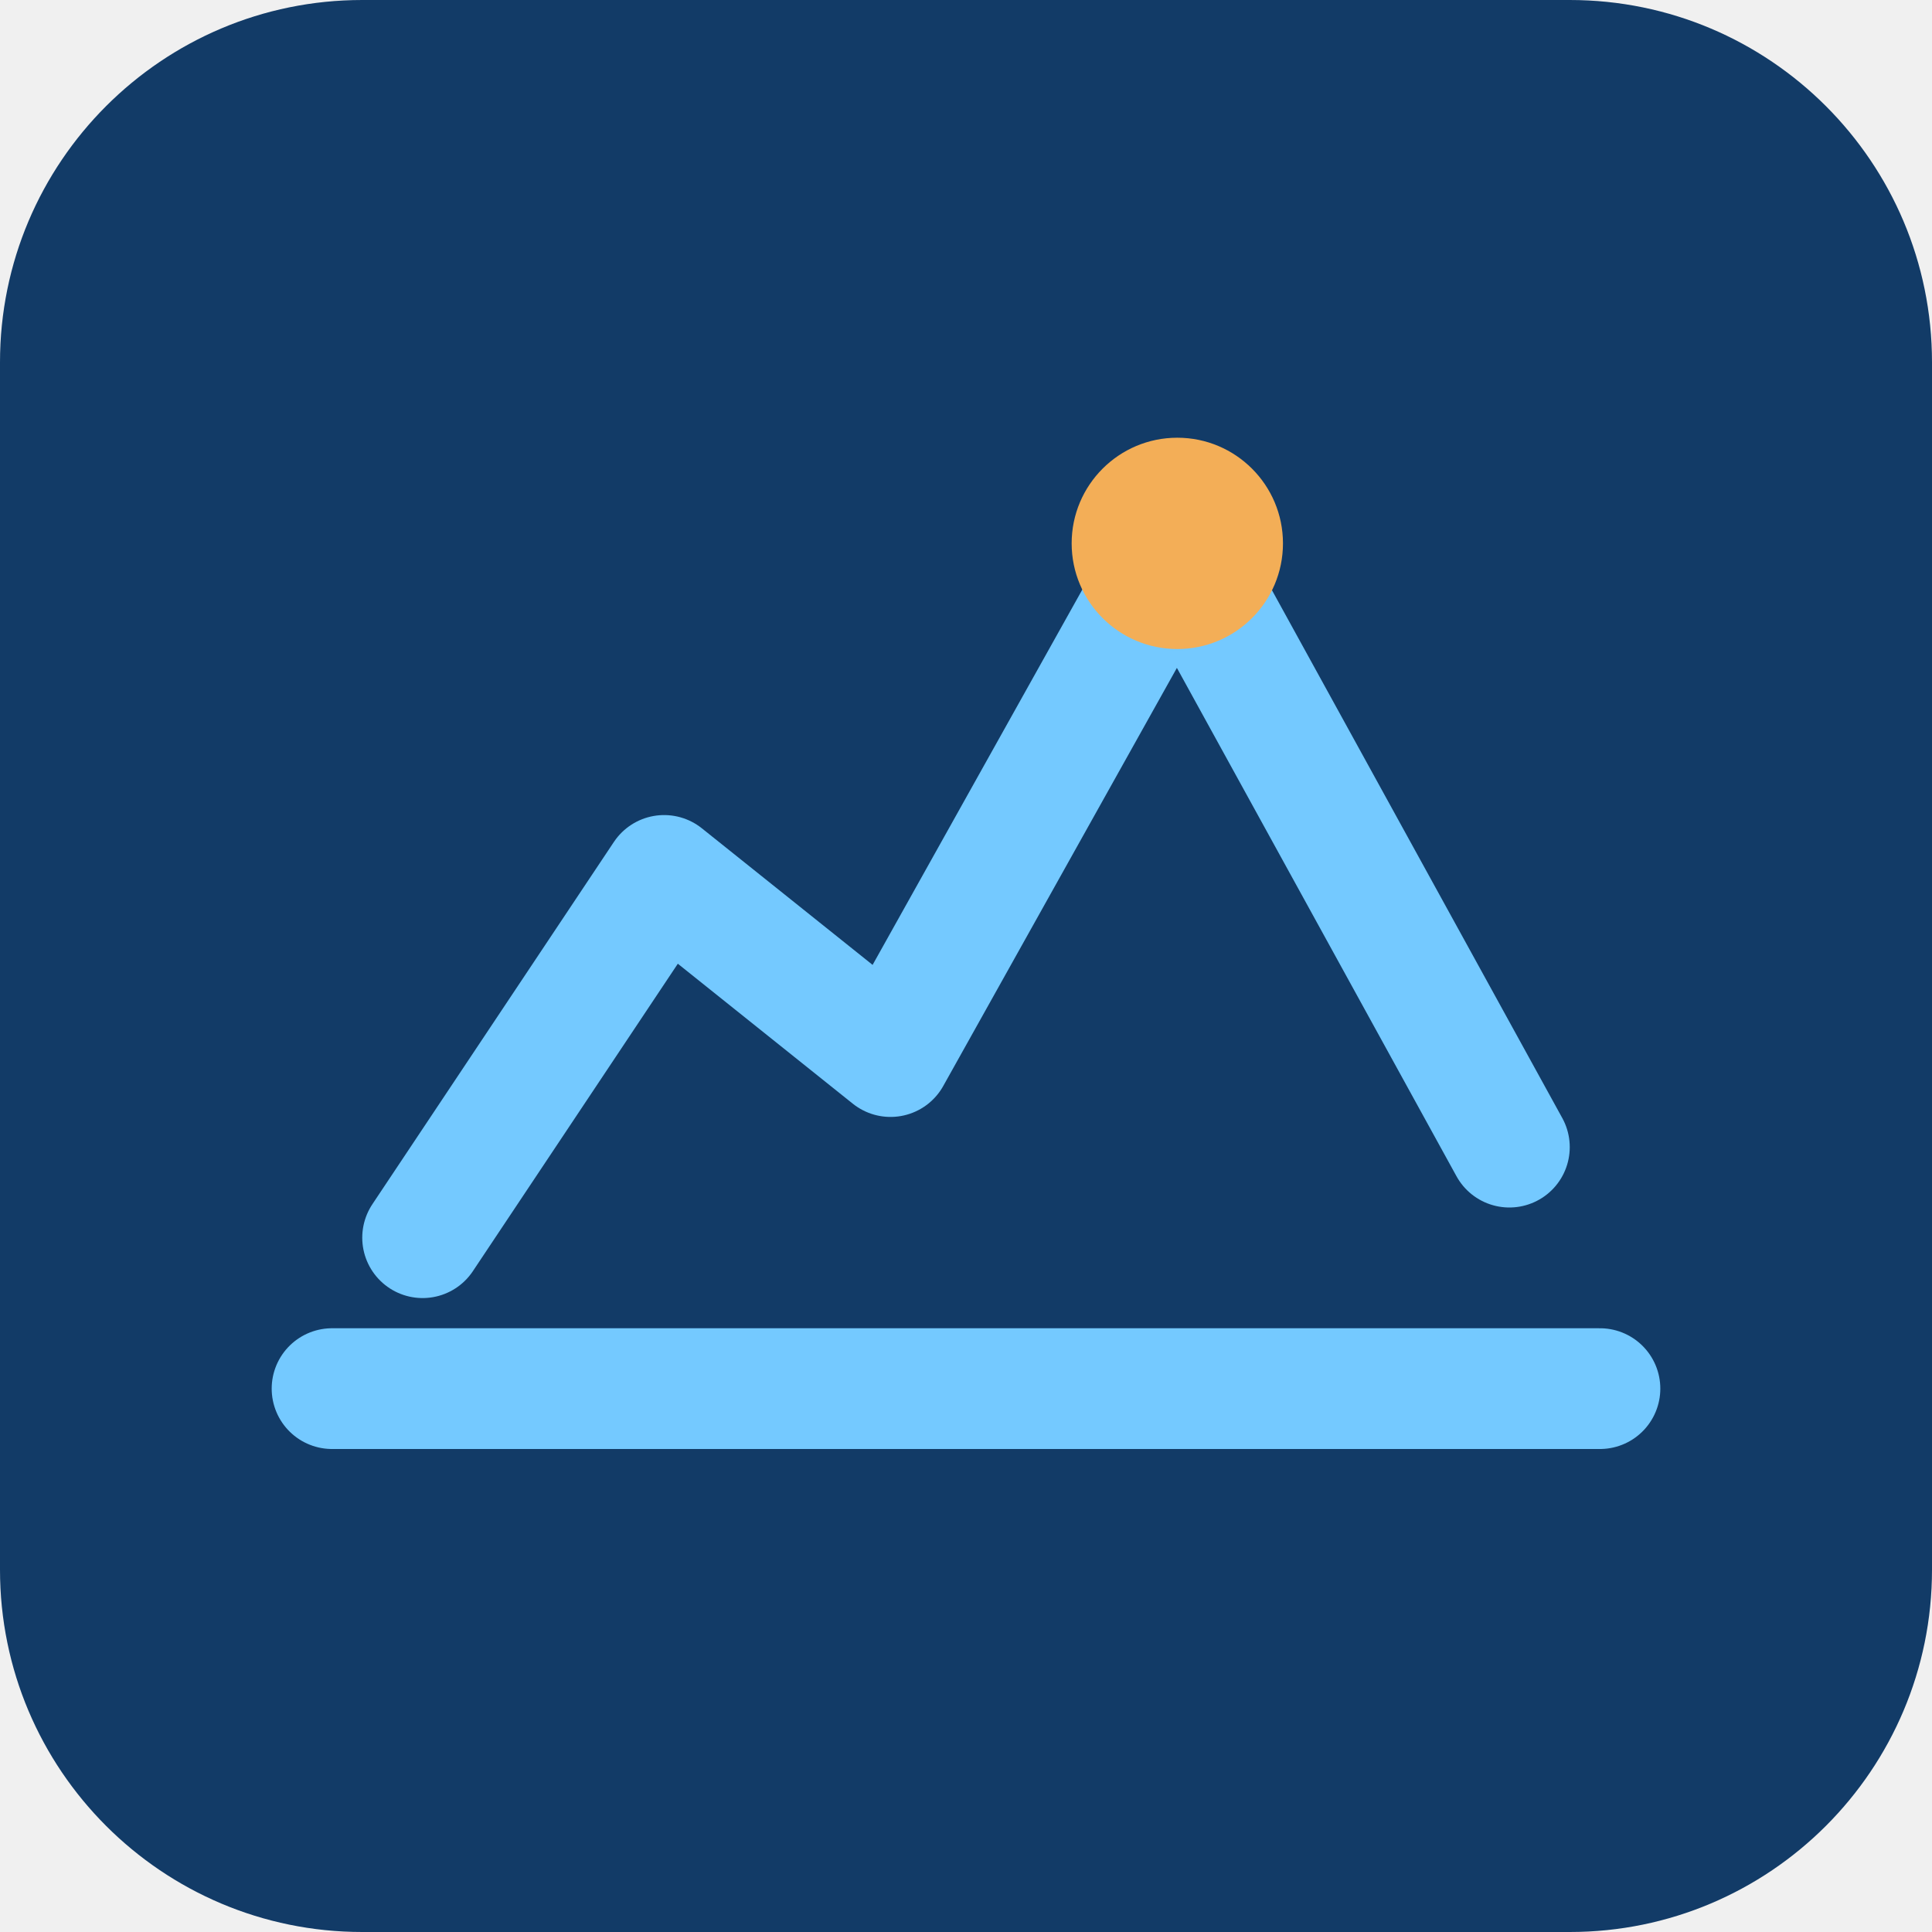
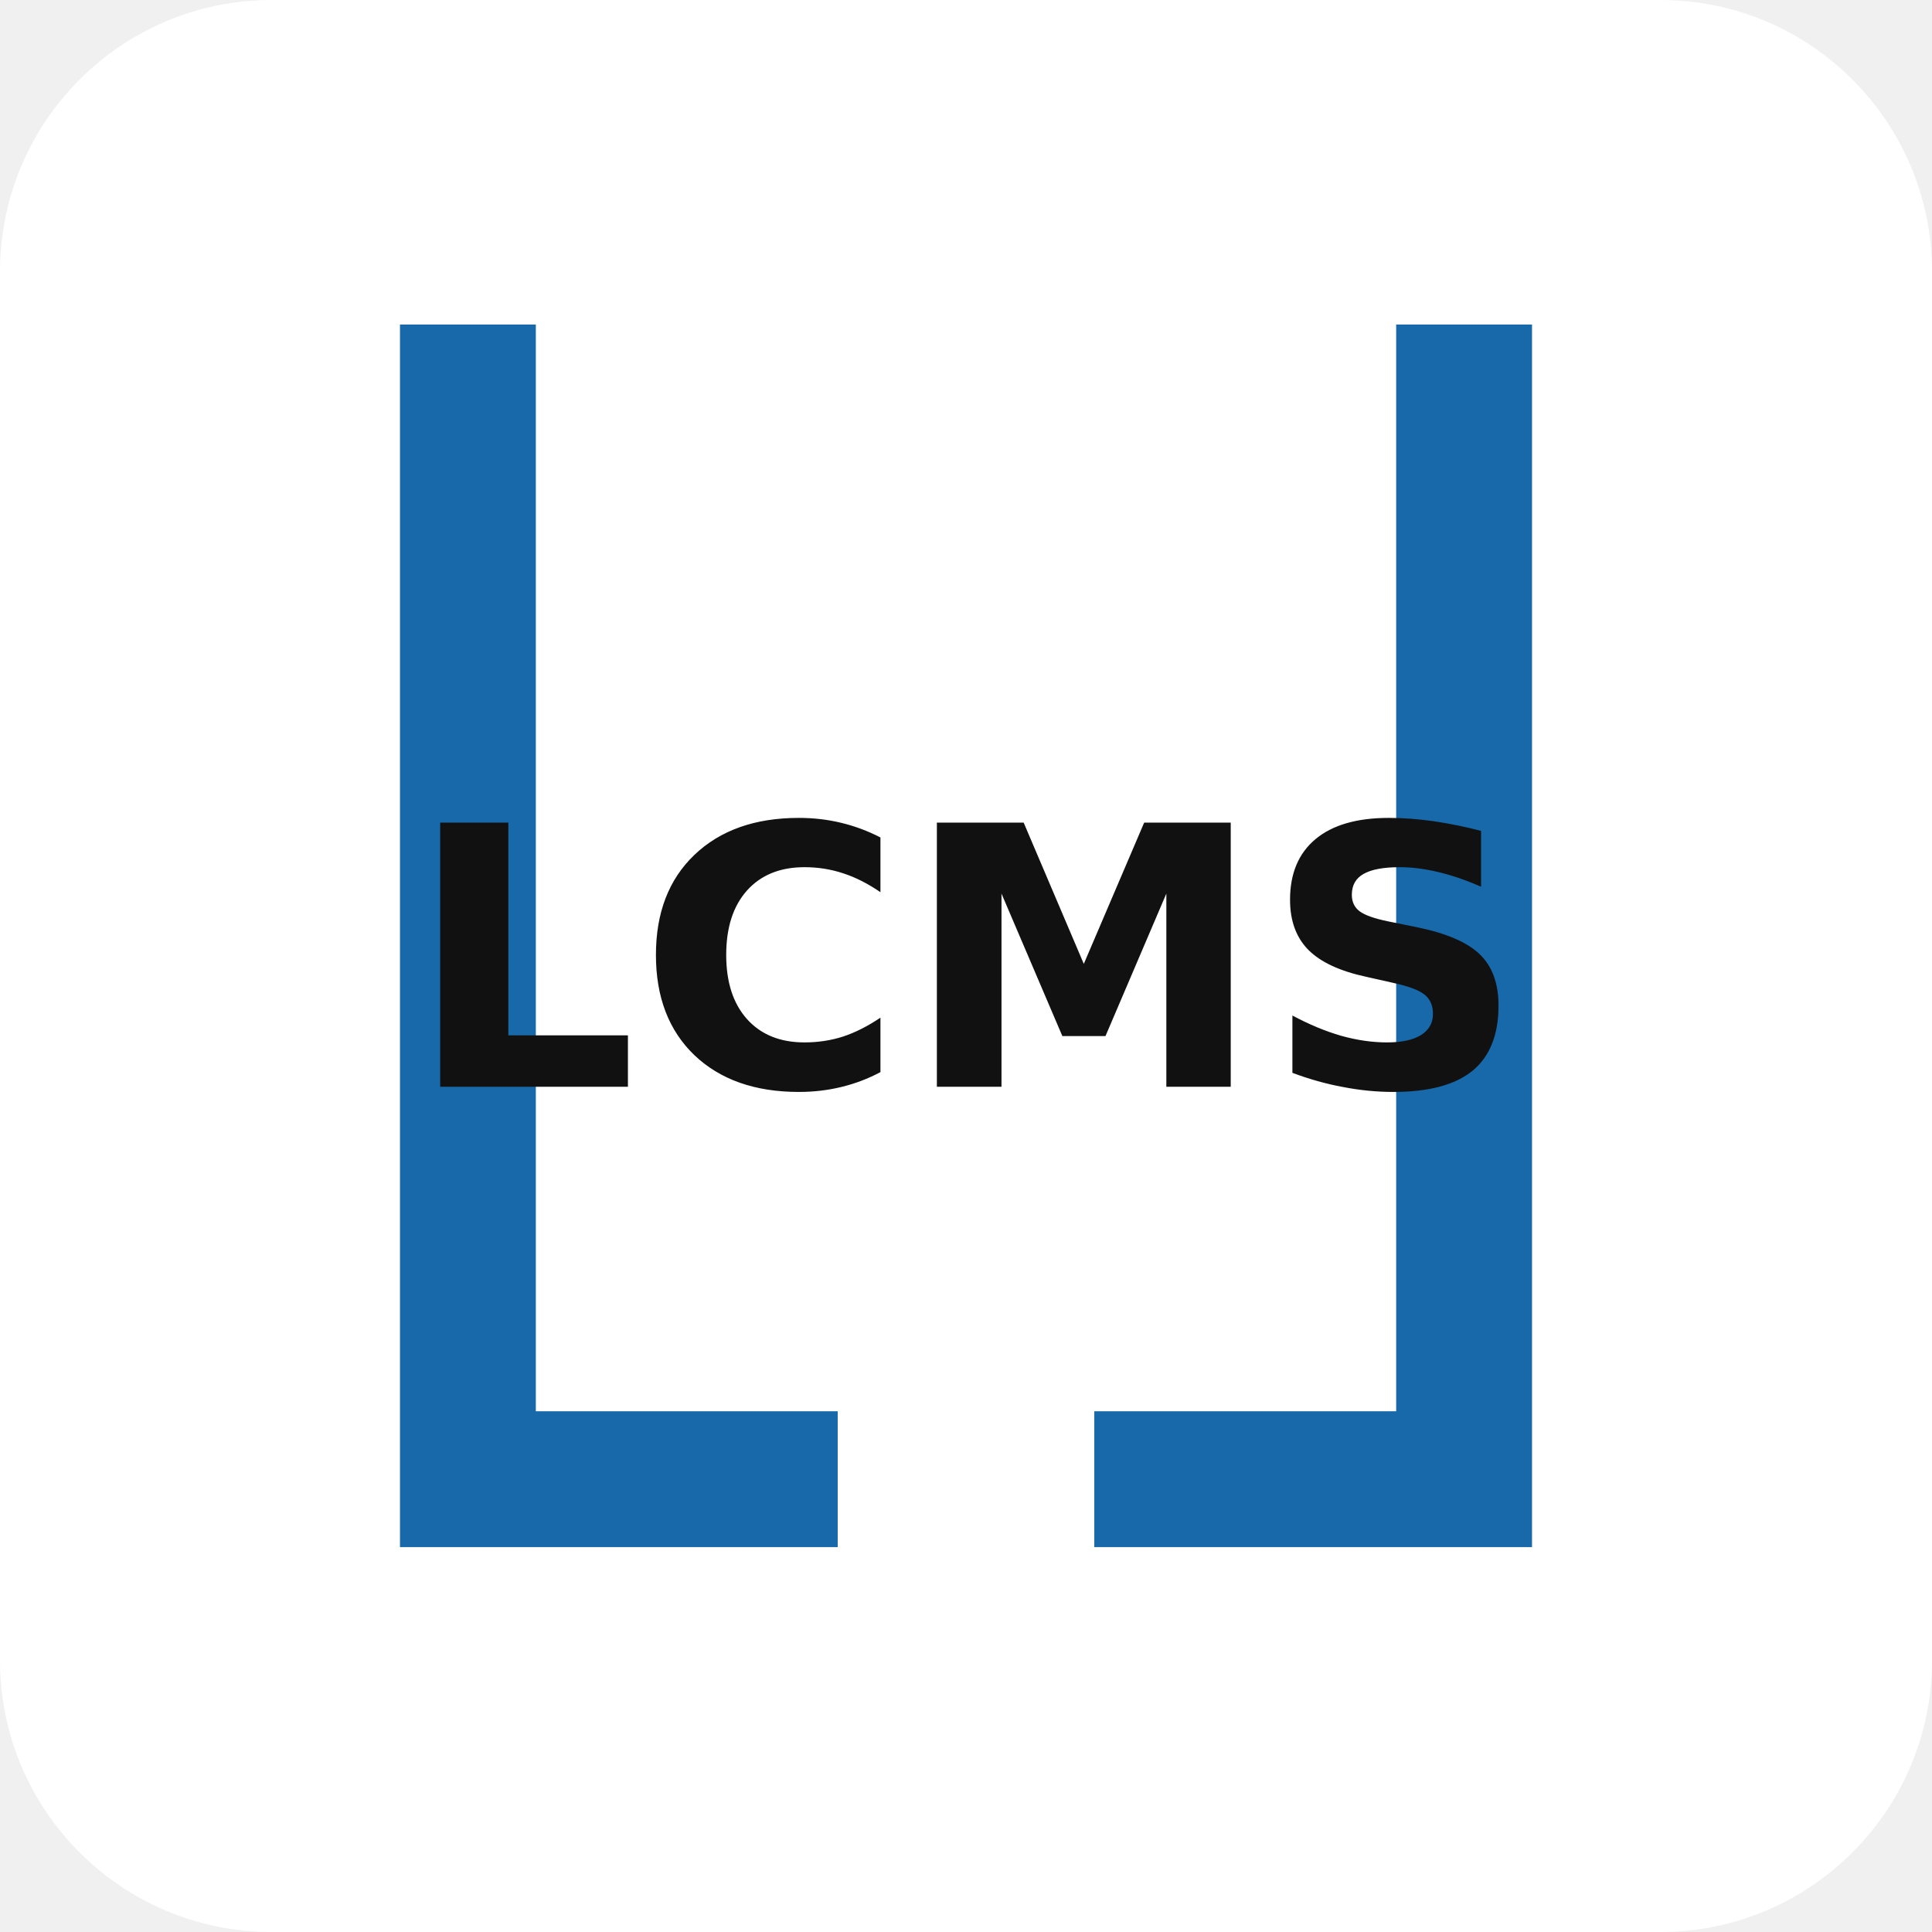
<svg xmlns="http://www.w3.org/2000/svg" width="128" height="128" viewBox="0 0 128 128">
-   <rect width="128" height="128" rx="24" fill="#123b67" />
-   <path d="M22 92h84M28 82l16-24 15 12 19-34 22 40" fill="none" stroke="#74c9ff" stroke-linecap="round" stroke-linejoin="round" stroke-width="8" />
-   <circle cx="78" cy="36" r="7" fill="#f3ae57" />
+   <rect width="128" height="128" rx="18" fill="white" />
+   <path d="M31 26v72h20" fill="none" stroke="#1769aa" stroke-linecap="square" stroke-width="9" />
+   <path d="M97 26v72H77" fill="none" stroke="#1769aa" stroke-linecap="square" stroke-width="9" />
+   <text x="64" y="72" fill="#111111" font-family="DejaVu Sans, Arial, sans-serif" font-size="24" font-weight="700" text-anchor="middle">LCMS</text>
</svg>
